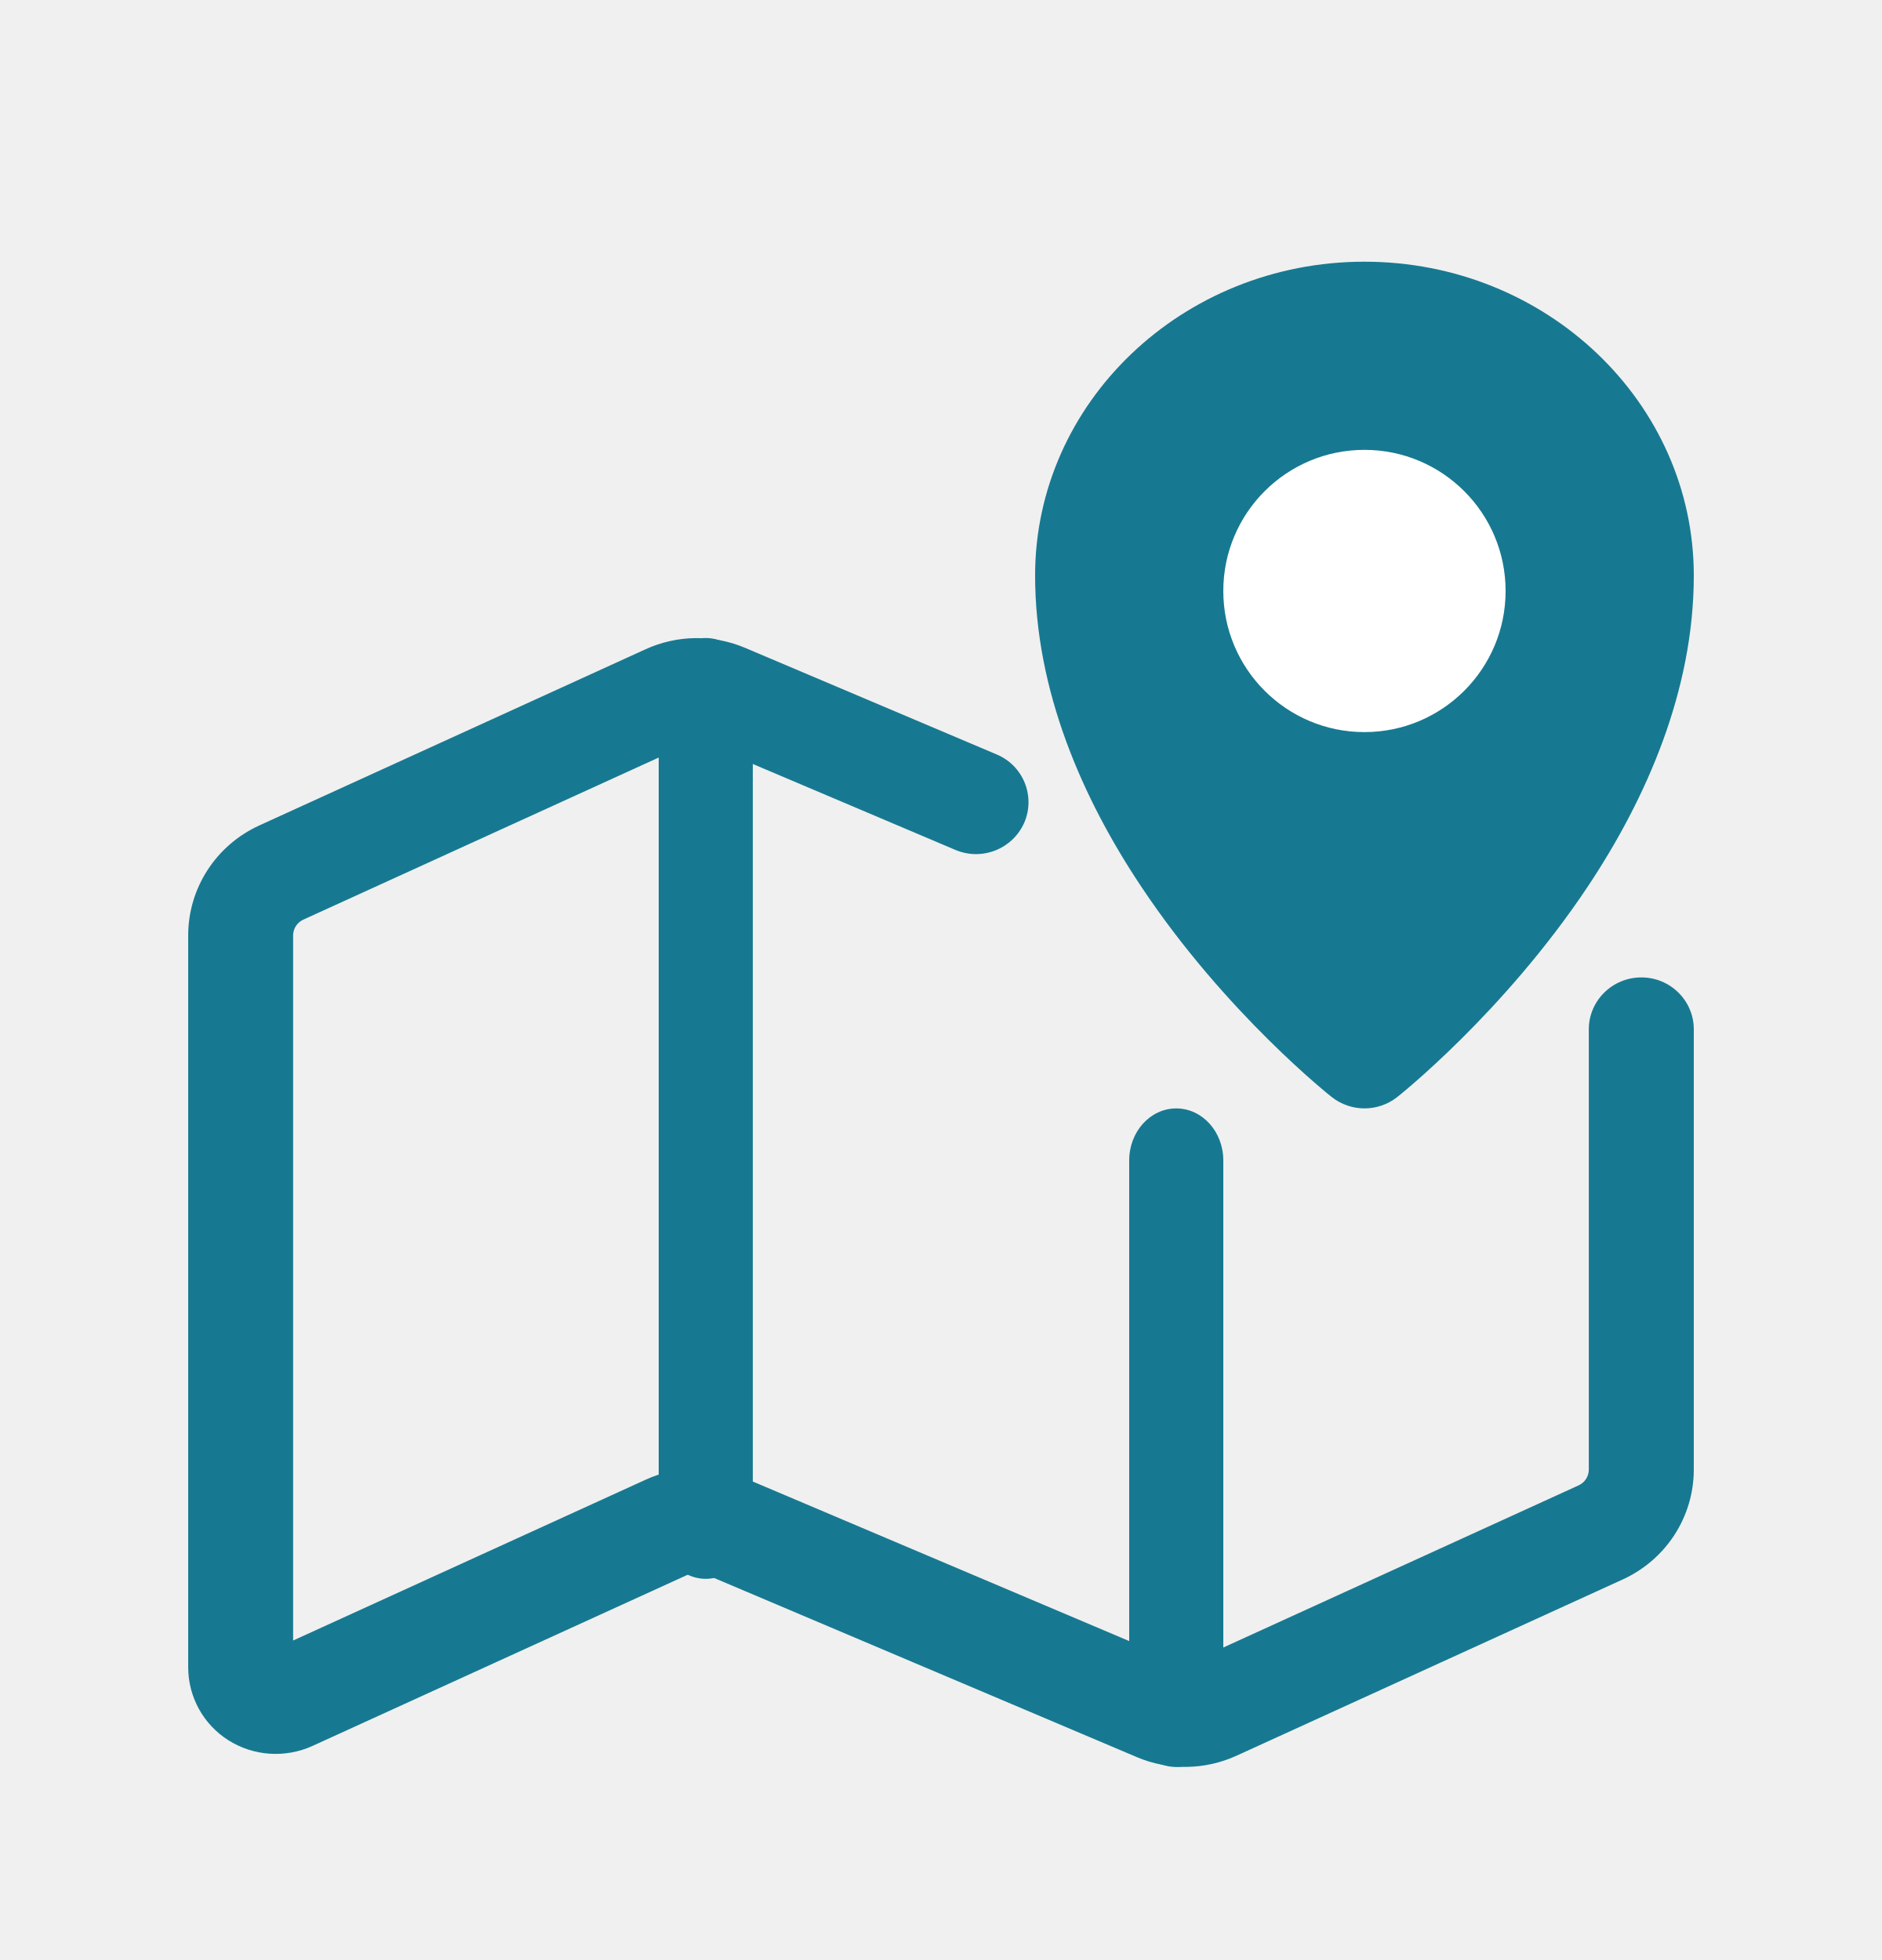
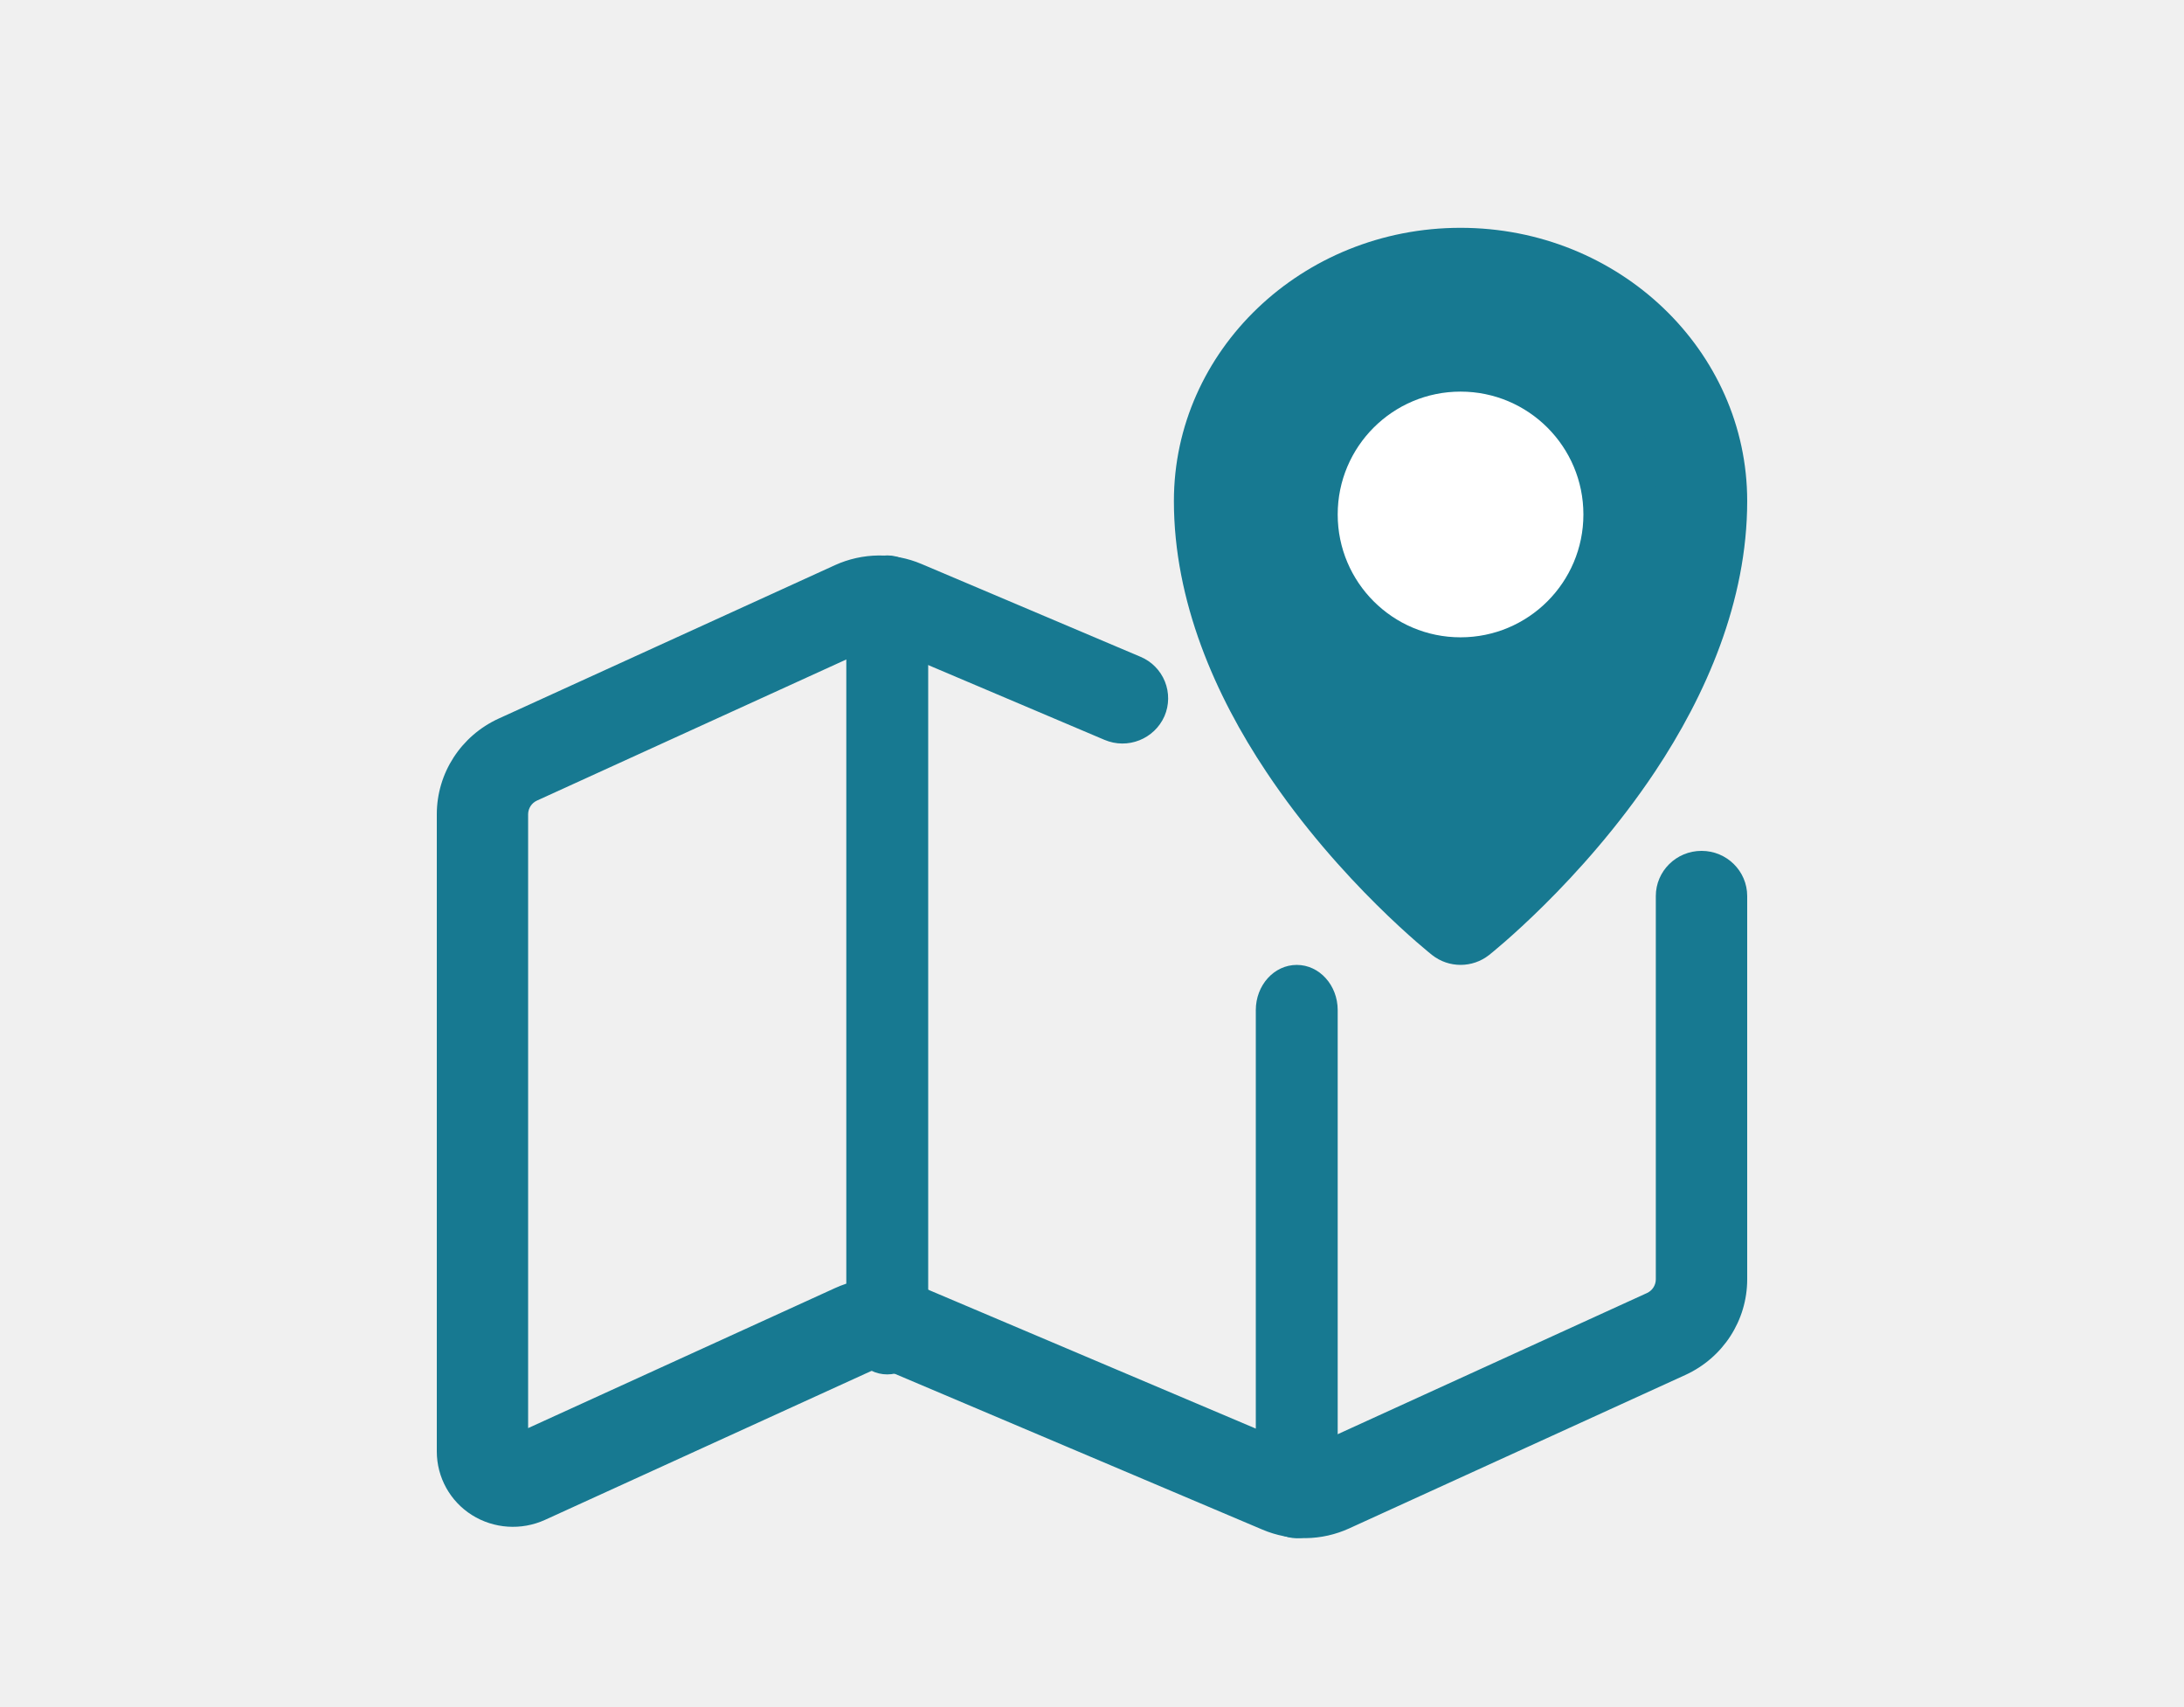
- <svg xmlns="http://www.w3.org/2000/svg" width="24" height="25" viewBox="0 0 24 25">
+ <svg xmlns="http://www.w3.org/2000/svg" width="32" height="25" viewBox="0 0 24 25">
  <g transform="translate(2.4 3.338)" fill="none" fill-rule="evenodd">
    <path d="M15 0c2.323 0 4.2 1.799 4.2 4.003 0 1.472-.608 2.849-1.352 3.967-1.08 1.621-2.43 2.685-2.43 2.685a.675.675 0 0 1-.835 0s-1.352-1.064-2.43-2.685C11.407 6.852 10.8 5.474 10.8 4.003 10.8 1.799 12.676 0 15 0z" fill="#177991" fill-rule="nonzero" />
    <path d="M15 1.296c-1.581 0-2.875 1.207-2.875 2.707 0 1.21.525 2.338 1.139 3.26A11.682 11.682 0 0 0 15 9.284a11.682 11.682 0 0 0 1.735-2.02c.614-.922 1.139-2.05 1.139-3.261 0-1.5-1.293-2.707-2.874-2.707z" fill="#177991" fill-rule="nonzero" />
    <path d="m1.34 17.586 4.493-2.05c.401-.184.863-.19 1.27-.018l5.52 2.34a.233.233 0 0 0 .183-.002l4.925-2.248a.221.221 0 0 0 .13-.2V9.791c0-.365.3-.662.67-.662.37 0 .669.297.669.662v5.615c0 .604-.354 1.15-.908 1.403l-4.925 2.248c-.402.183-.864.19-1.27.017l-5.521-2.34a.226.226 0 0 0-.182.003l-4.81 2.195c-.346.157-.75.13-1.07-.072a1.1 1.1 0 0 1-.514-.93V8.593c0-.603.354-1.15.908-1.403l4.925-2.247c.402-.183.864-.19 1.27-.017l3.207 1.359a.66.66 0 0 1 .352.87.673.673 0 0 1-.88.347L6.576 6.142a.226.226 0 0 0-.182.003L1.468 8.392a.222.222 0 0 0-.13.2v8.994h.001z" fill="#177991" fill-rule="nonzero" />
    <path d="M6 5.492c0-.382.268-.692.6-.692.332 0 .6.31.6.692v10.616c0 .382-.268.692-.6.692-.332 0-.6-.31-.6-.692V5.492zM12 11.463c0-.366.268-.663.6-.663.332 0 .6.297.6.663v7.074c0 .366-.268.663-.6.663-.332 0-.6-.297-.6-.663v-7.074z" fill="#177991" fill-rule="nonzero" />
    <circle fill="#FFF" cx="15" cy="4.2" r="1.8" />
  </g>
</svg>
